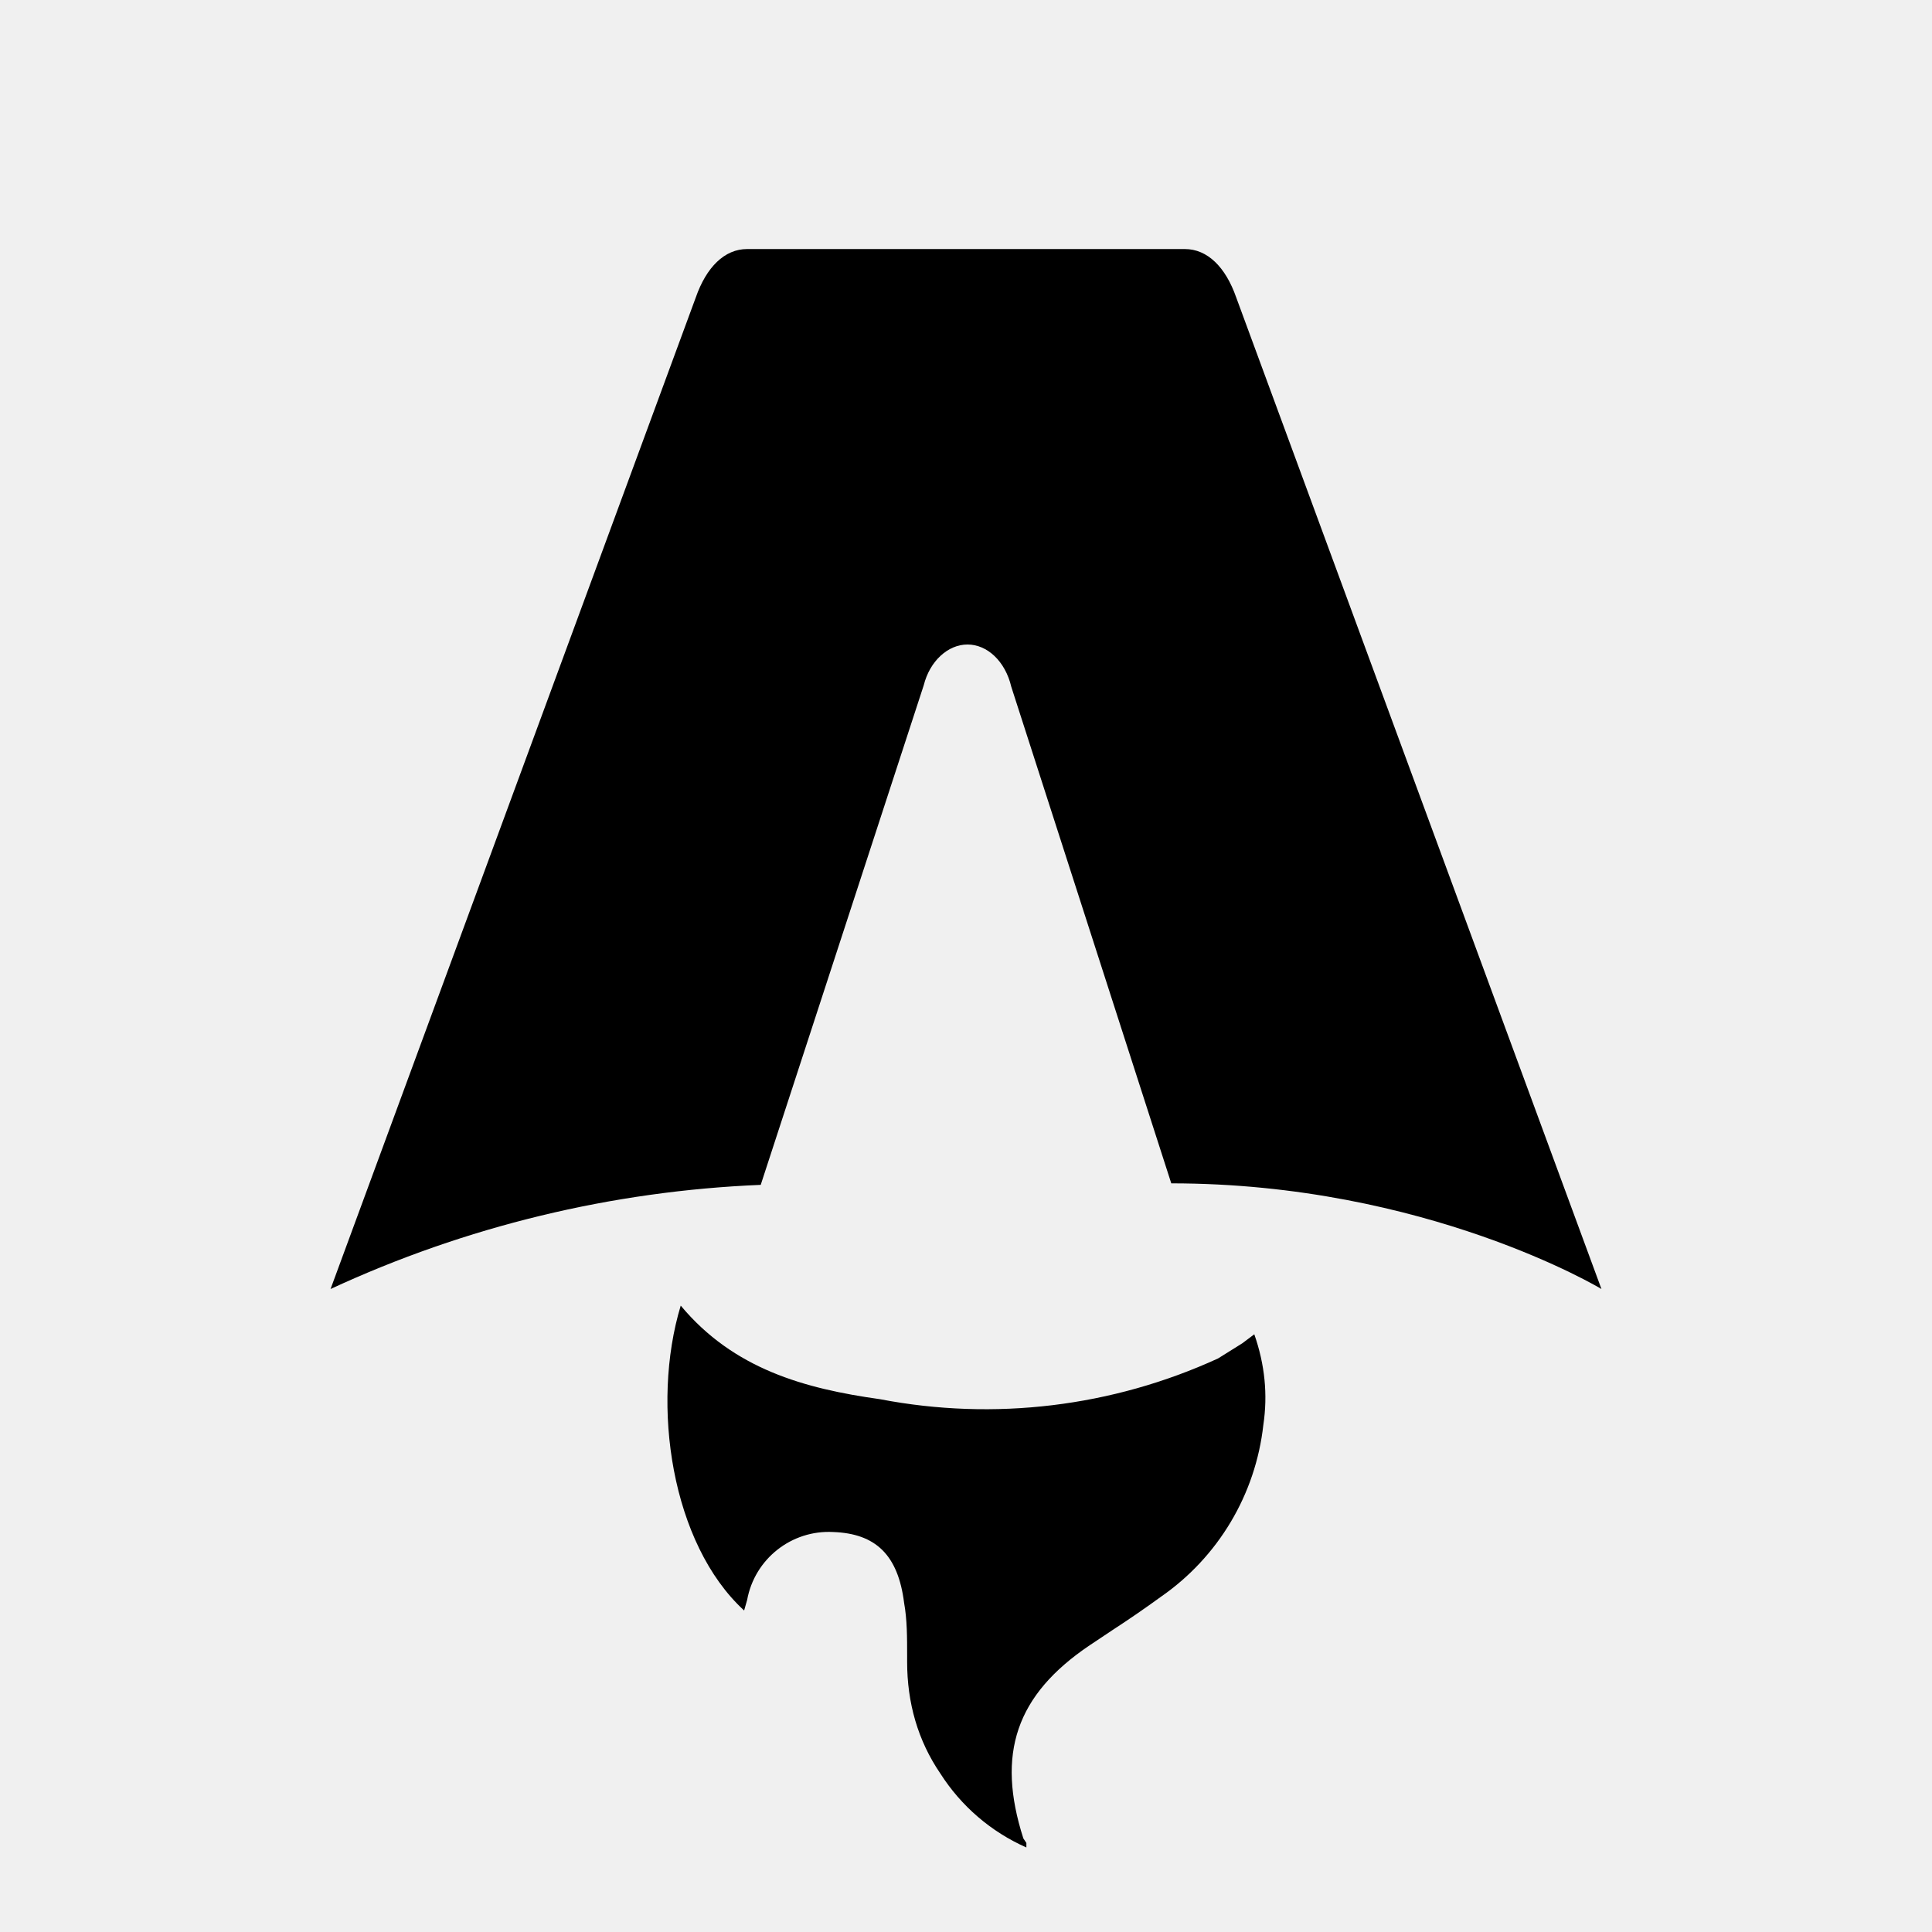
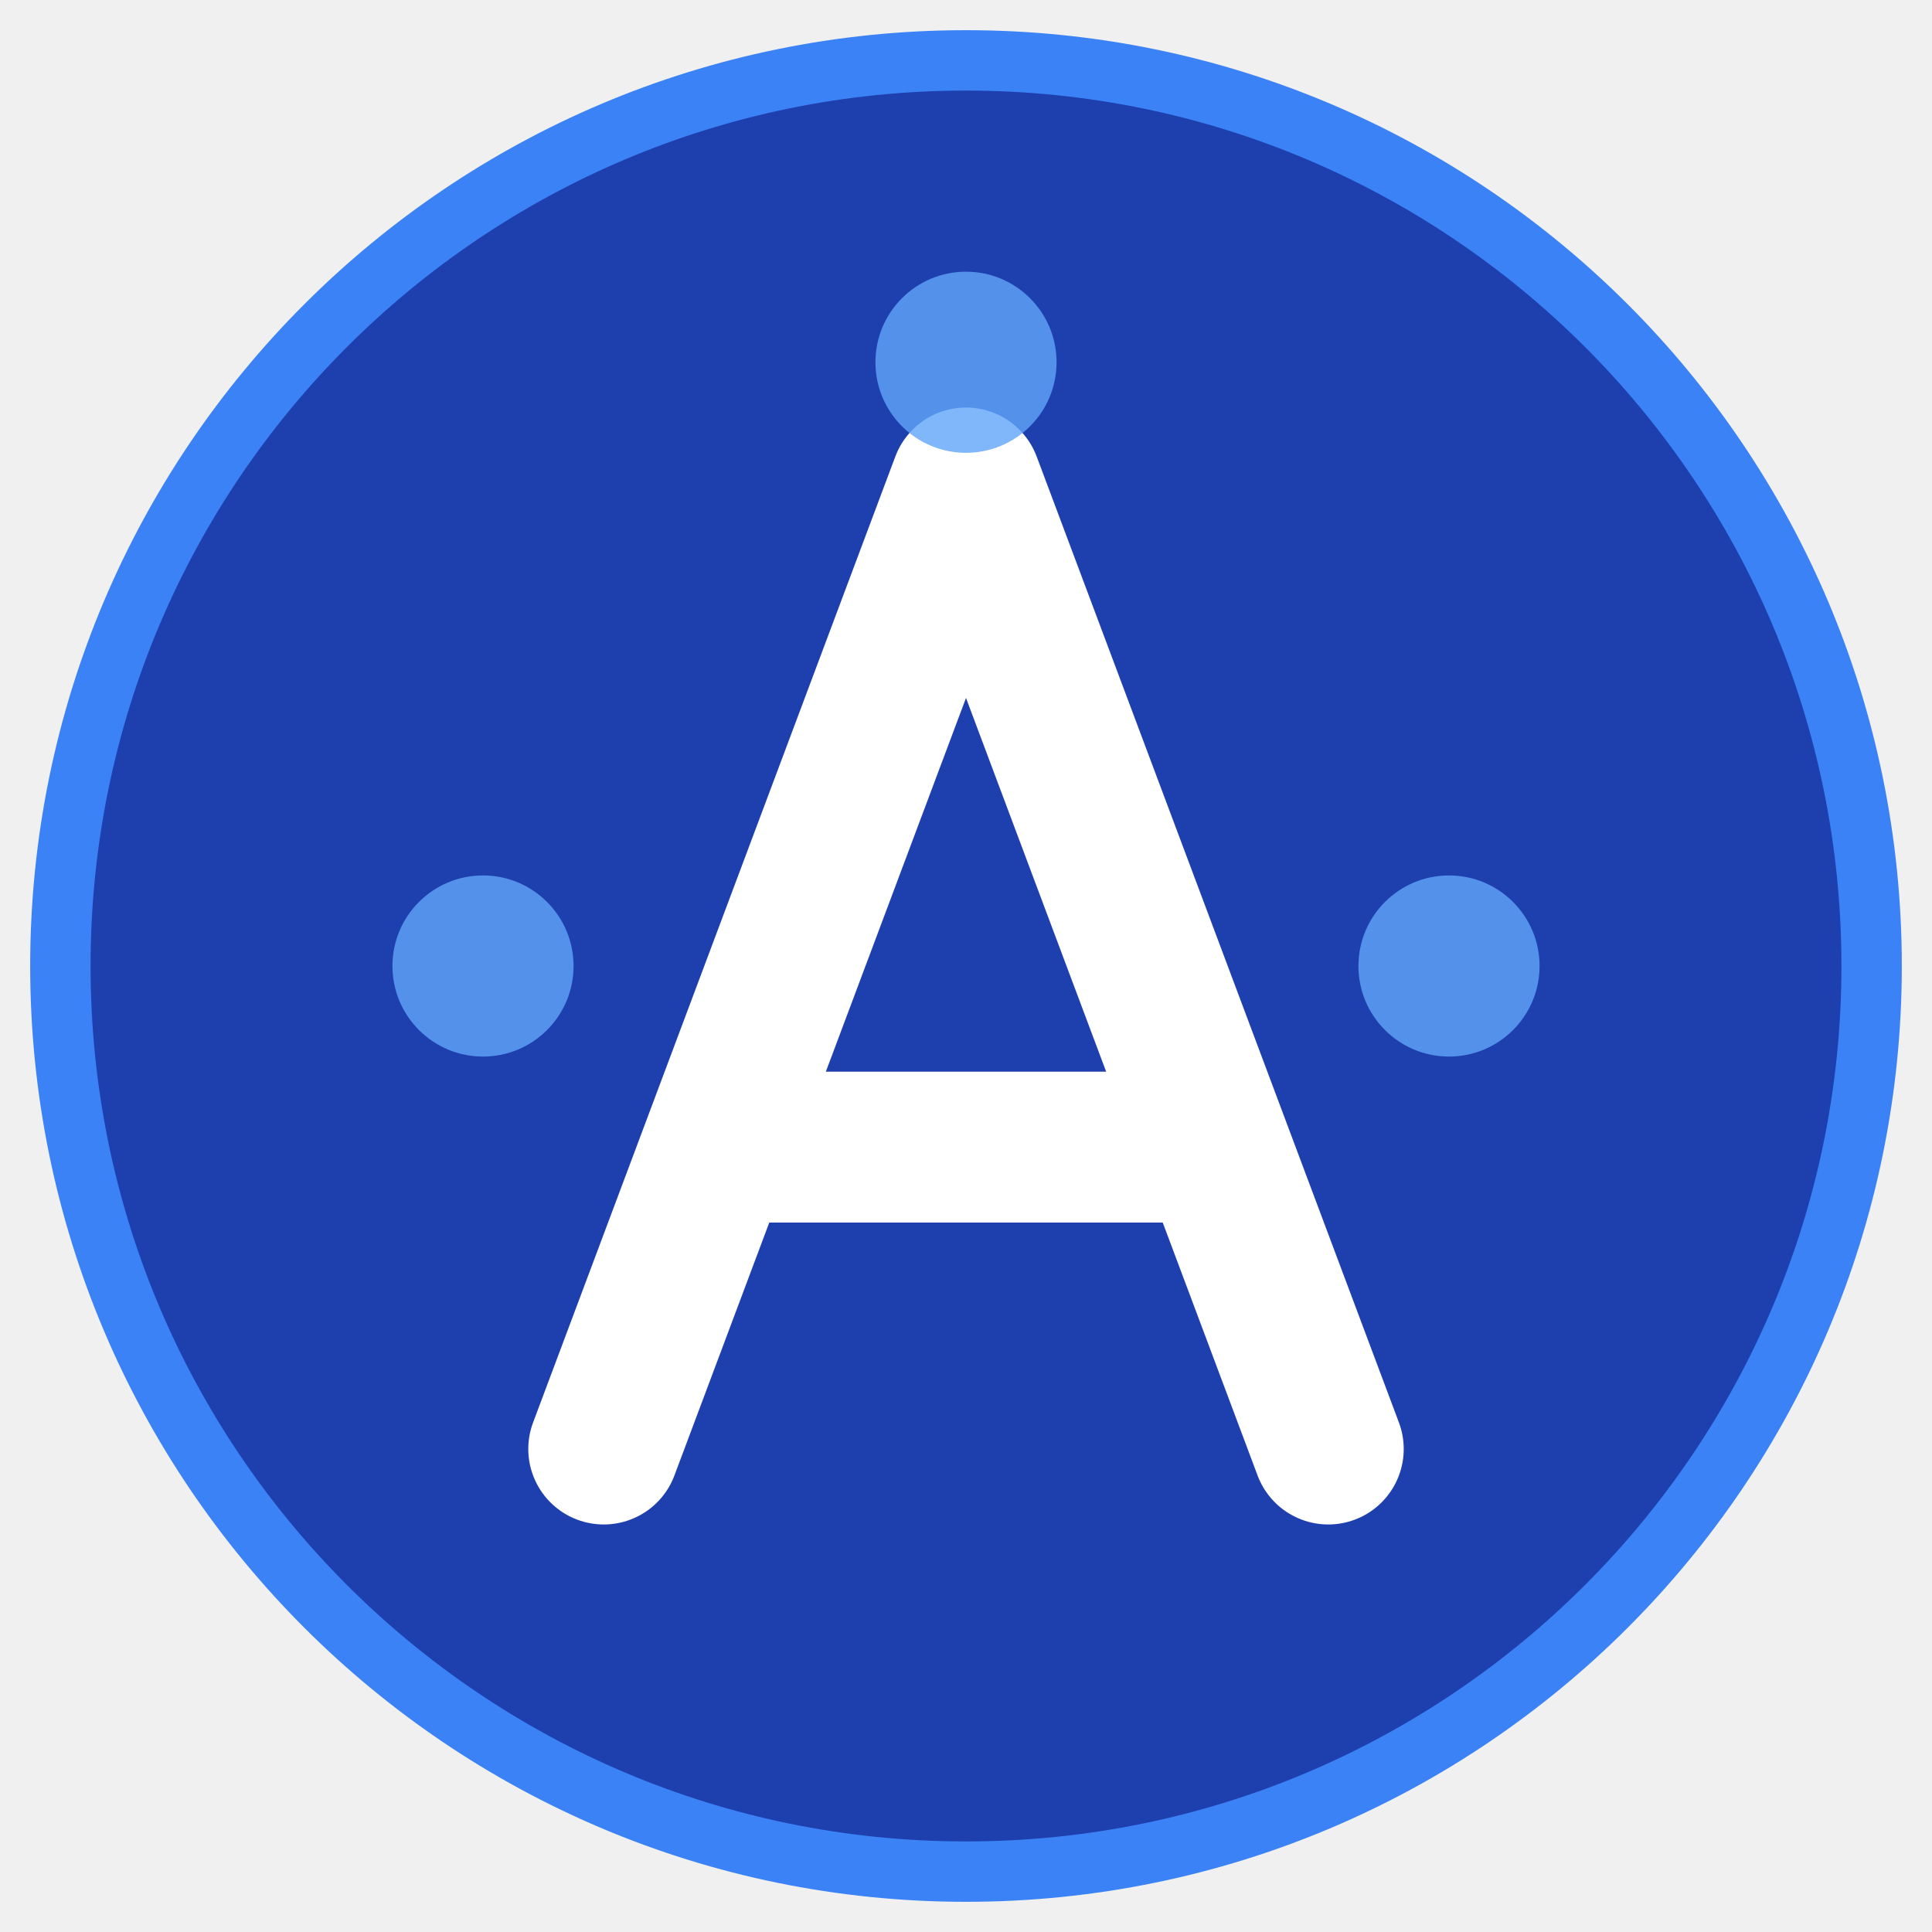
- <svg xmlns="http://www.w3.org/2000/svg" fill="none" viewBox="0 0 128 128">
-   <path d="M50.4 78.5a75.1 75.1 0 0 0-28.5 6.9l24.2-65.7c.7-2 1.9-3.2 3.4-3.2h29c1.5 0 2.7 1.2 3.4 3.2l24.2 65.7s-11.6-7-28.5-7L67 45.5c-.4-1.7-1.6-2.8-2.9-2.8-1.3 0-2.5 1.1-2.9 2.7L50.4 78.5Zm-1.1 28.2Zm-4.2-20.2c-2 6.6-.6 15.8 4.2 20.2a17.5 17.5 0 0 1 .2-.7 5.5 5.5 0 0 1 5.7-4.5c2.8.1 4.3 1.5 4.7 4.7.2 1.1.2 2.3.2 3.5v.4c0 2.7.7 5.2 2.2 7.4a13 13 0 0 0 5.7 4.9v-.3l-.2-.3c-1.8-5.6-.5-9.5 4.4-12.8l1.5-1a73 73 0 0 0 3.2-2.2 16 16 0 0 0 6.8-11.4c.3-2 .1-4-.6-6l-.8.6-1.6 1a37 37 0 0 1-22.4 2.7c-5-.7-9.7-2-13.2-6.2Z" />
-   <style>
-         path { fill: #000; }
-         @media (prefers-color-scheme: dark) {
-             path { fill: #FFF; }
-         }
-     </style>
+ <svg xmlns="http://www.w3.org/2000/svg" viewBox="0 0 32 32">
+   <circle cx="16" cy="16" r="15" fill="#1e40af" stroke="#3b82f6" stroke-width="1" />
+   <path d="M10 24 L16 8 L22 24 M12.5 19 L19.5 19" stroke="#ffffff" stroke-width="2.5" stroke-linecap="round" stroke-linejoin="round" fill="none" />
+   <circle cx="8" cy="16" r="1.5" fill="#60a5fa" opacity="0.8" />
+   <circle cx="24" cy="16" r="1.5" fill="#60a5fa" opacity="0.8" />
+   <circle cx="16" cy="6" r="1.5" fill="#60a5fa" opacity="0.8" />
</svg>
